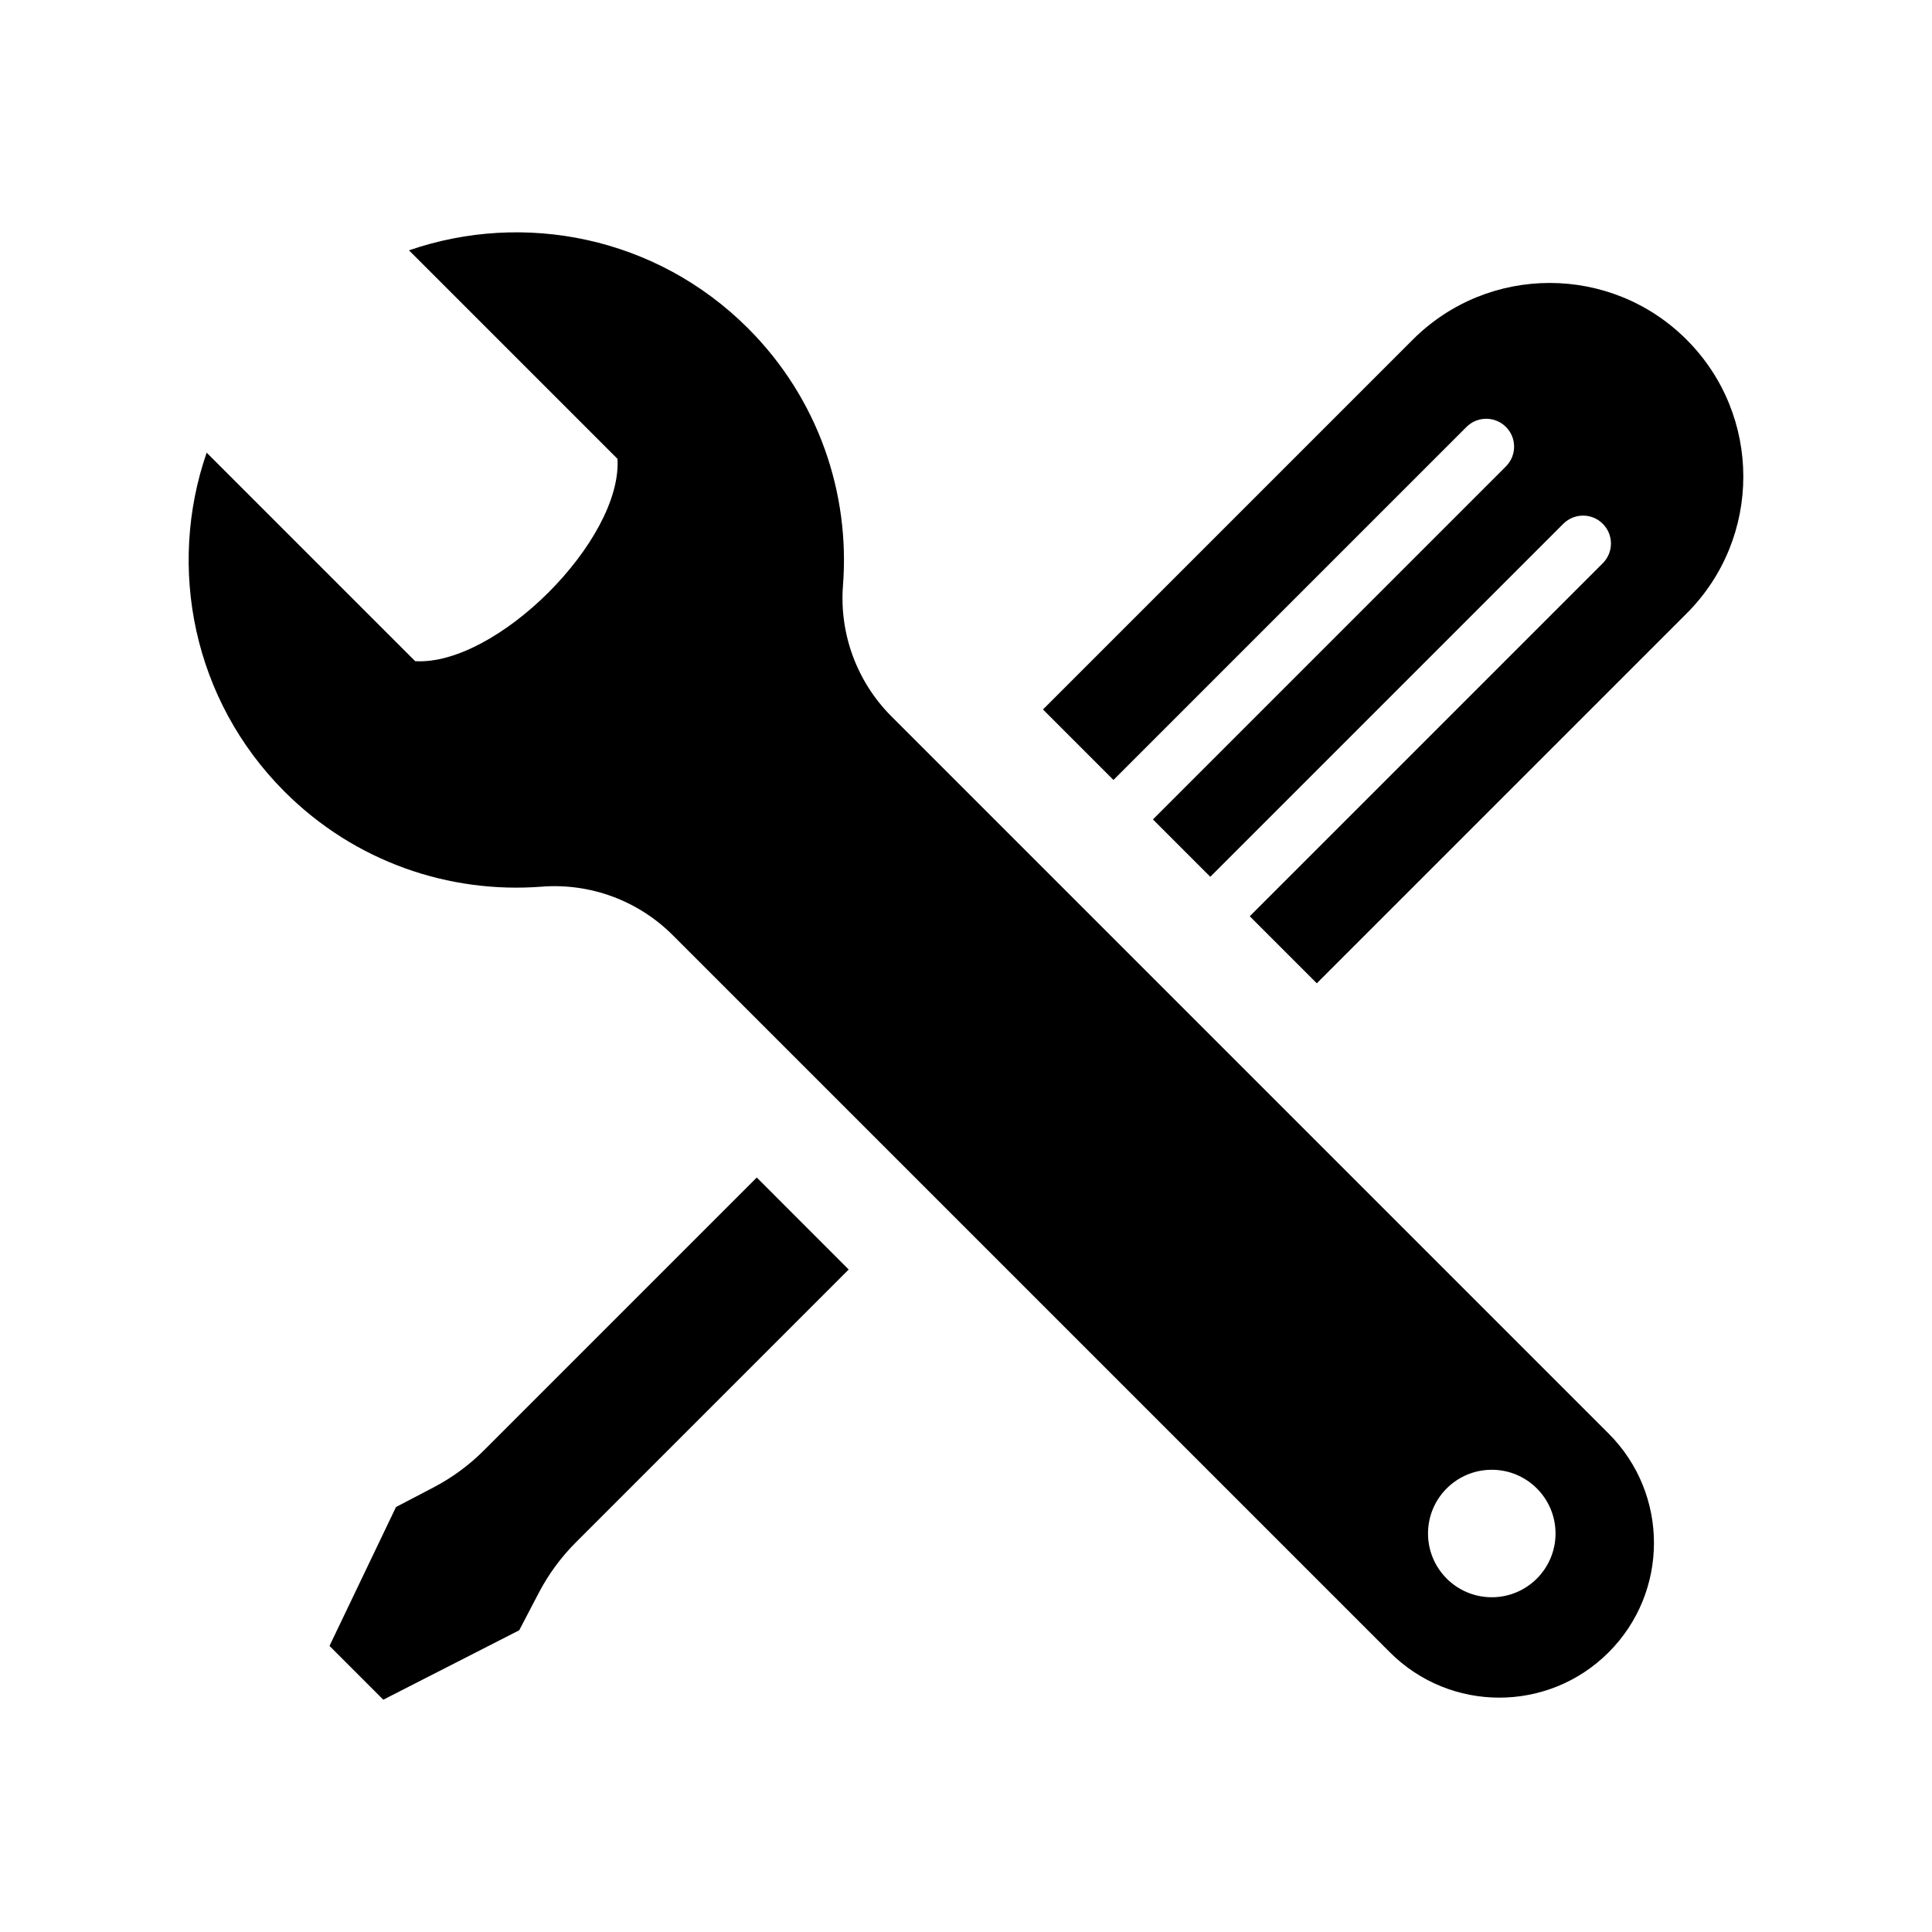
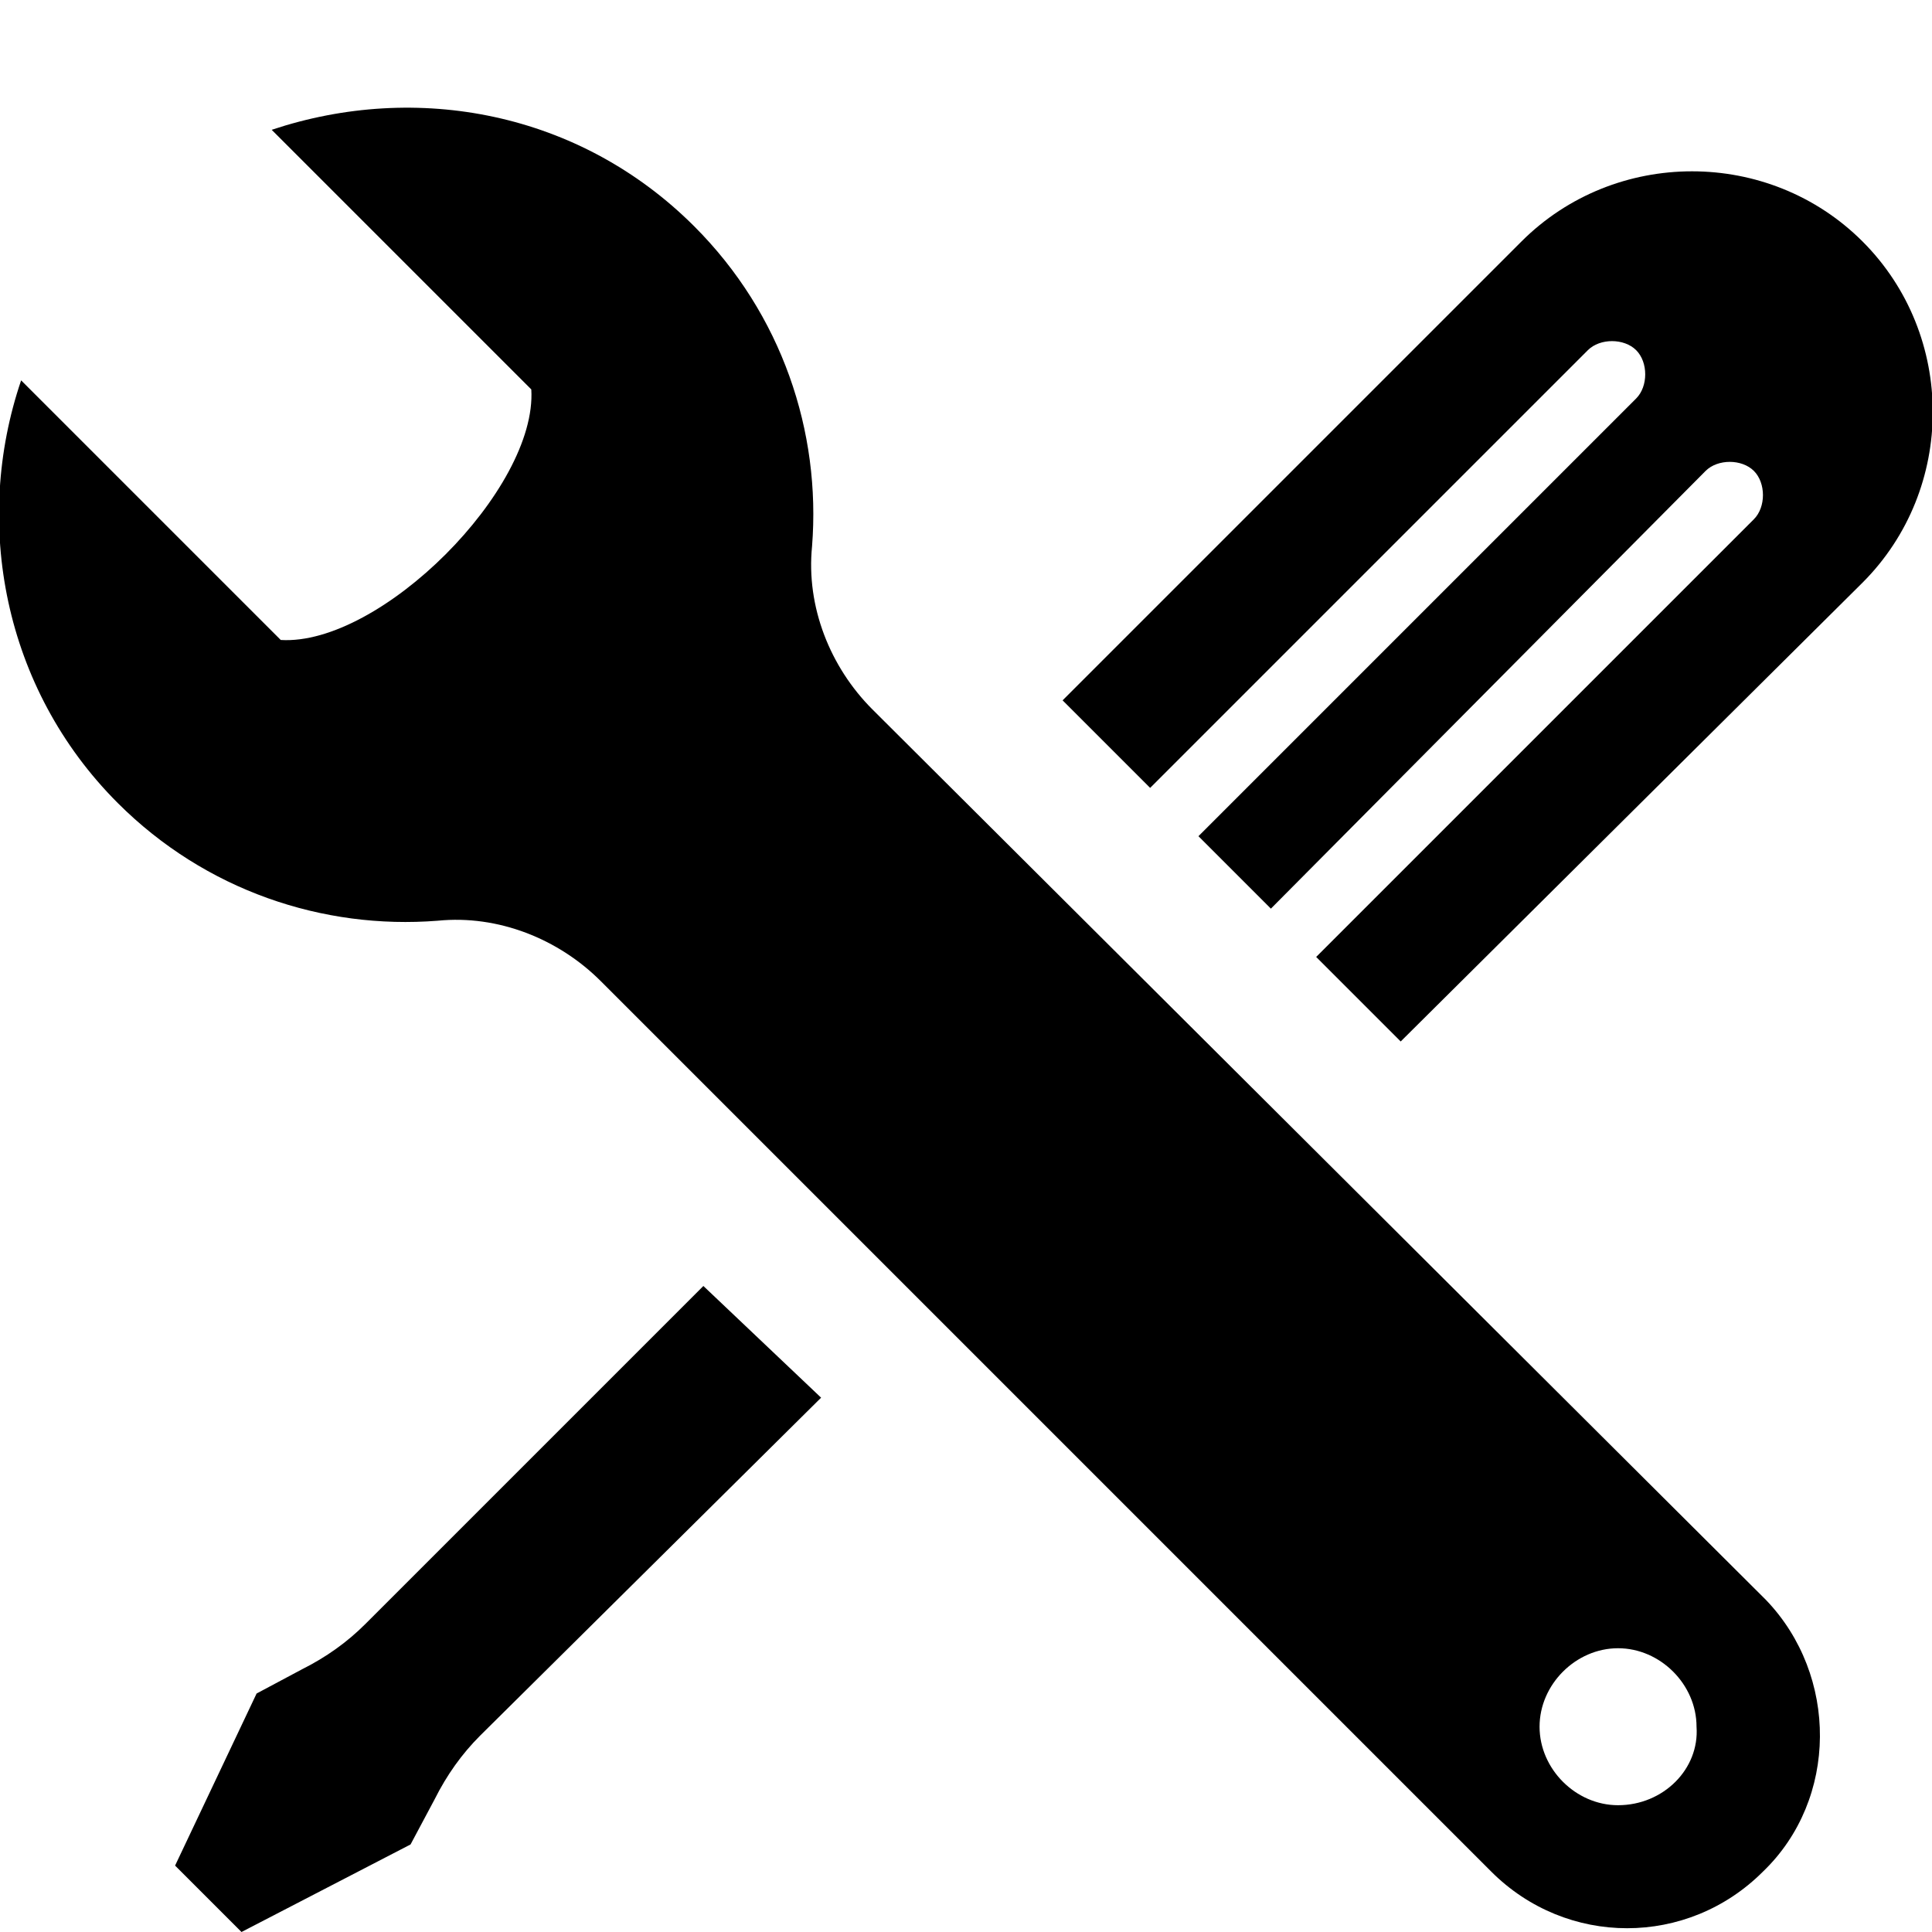
- <svg xmlns="http://www.w3.org/2000/svg" version="1.1" id="Layer_1" x="0px" y="0px" width="64px" height="64px" viewBox="224 224 64 64" enable-background="new 224 224 64 64" xml:space="preserve">
-   <path id="tools-2-icon" d="M277.289,271.49l-23.758-23.758c-1.142-1.142-1.731-2.731-1.606-4.341  c0.236-3.051-0.813-6.183-3.146-8.516c-3.038-3.038-7.427-3.898-11.231-2.582l6.907,6.907c0.159,2.695-4.008,6.861-6.702,6.702  l-6.907-6.907c-1.316,3.804-0.455,8.194,2.582,11.231c2.333,2.334,5.465,3.382,8.516,3.146c1.612-0.125,3.198,0.463,4.341,1.606  l23.758,23.758c2.001,2.001,5.244,2.001,7.245,0C279.29,276.734,279.29,273.491,277.289,271.49z M273.417,276.911  c-1.166,0-2.112-0.945-2.112-2.112c0-1.166,0.945-2.111,2.112-2.111c1.166,0,2.112,0.945,2.112,2.111  C275.529,275.966,274.583,276.911,273.417,276.911z M258.55,247.502l12.25-12.25c2.505-2.505,6.566-2.505,9.071,0  c2.505,2.505,2.505,6.566,0,9.071l-12.25,12.25l-2.221-2.221l11.694-11.694c0.361-0.361,0.361-0.946,0-1.307  c-0.361-0.361-0.946-0.361-1.307,0l-11.694,11.694l-1.901-1.901l11.694-11.694c0.361-0.361,0.361-0.946,0-1.307  c-0.361-0.361-0.946-0.361-1.307,0l-11.694,11.694L258.55,247.502z M252.114,266.054l-9.04,9.041  c-0.49,0.49-0.903,1.052-1.224,1.666l-0.65,1.244l-4.503,2.3l-1.782-1.782l2.203-4.601l1.244-0.65  c0.614-0.321,1.176-0.733,1.666-1.224l9.041-9.041L252.114,266.054z" />
+ <svg xmlns="http://www.w3.org/2000/svg" version="1.1" id="Layer_1" x="0px" y="0px" viewBox="0 0 64 64" enable-background="new 0 0 64 64" xml:space="preserve">
+   <path id="tools-2-icon" d="M58.5,53L28.9,23.5c-1.4-1.4-2.2-3.4-2-5.4c0.3-3.8-1-7.7-3.9-10.6c-3.8-3.8-9.2-4.8-14-3.2l8.6,8.6  c0.2,3.3-5,8.5-8.3,8.3l-8.6-8.6c-1.6,4.7-0.6,10.2,3.2,14c2.9,2.9,6.8,4.2,10.6,3.9c2-0.2,4,0.6,5.4,2l29.5,29.5  c2.5,2.5,6.5,2.5,9,0C60.9,59.6,60.9,55.5,58.5,53z M53.6,59.8c-1.4,0-2.6-1.2-2.6-2.6c0-1.4,1.2-2.6,2.6-2.6c1.4,0,2.6,1.2,2.6,2.6  C56.3,58.6,55.1,59.8,53.6,59.8z M35.2,23.2L50.4,8c3.1-3.1,8.2-3.1,11.3,0c3.1,3.1,3.1,8.2,0,11.3L46.4,34.5l-2.8-2.8l14.5-14.5  c0.4-0.4,0.4-1.2,0-1.6c-0.4-0.4-1.2-0.4-1.6,0L42.1,30.1l-2.4-2.4l14.5-14.5c0.4-0.4,0.4-1.2,0-1.6c-0.4-0.4-1.2-0.4-1.6,0  L38.1,26.1L35.2,23.2z M27.2,46.3L15.9,57.5c-0.6,0.6-1.1,1.3-1.5,2.1l-0.8,1.5L8,64l-2.2-2.2l2.7-5.7l1.5-0.8  c0.8-0.4,1.5-0.9,2.1-1.5l11.2-11.2L27.2,46.3z" />
</svg>
